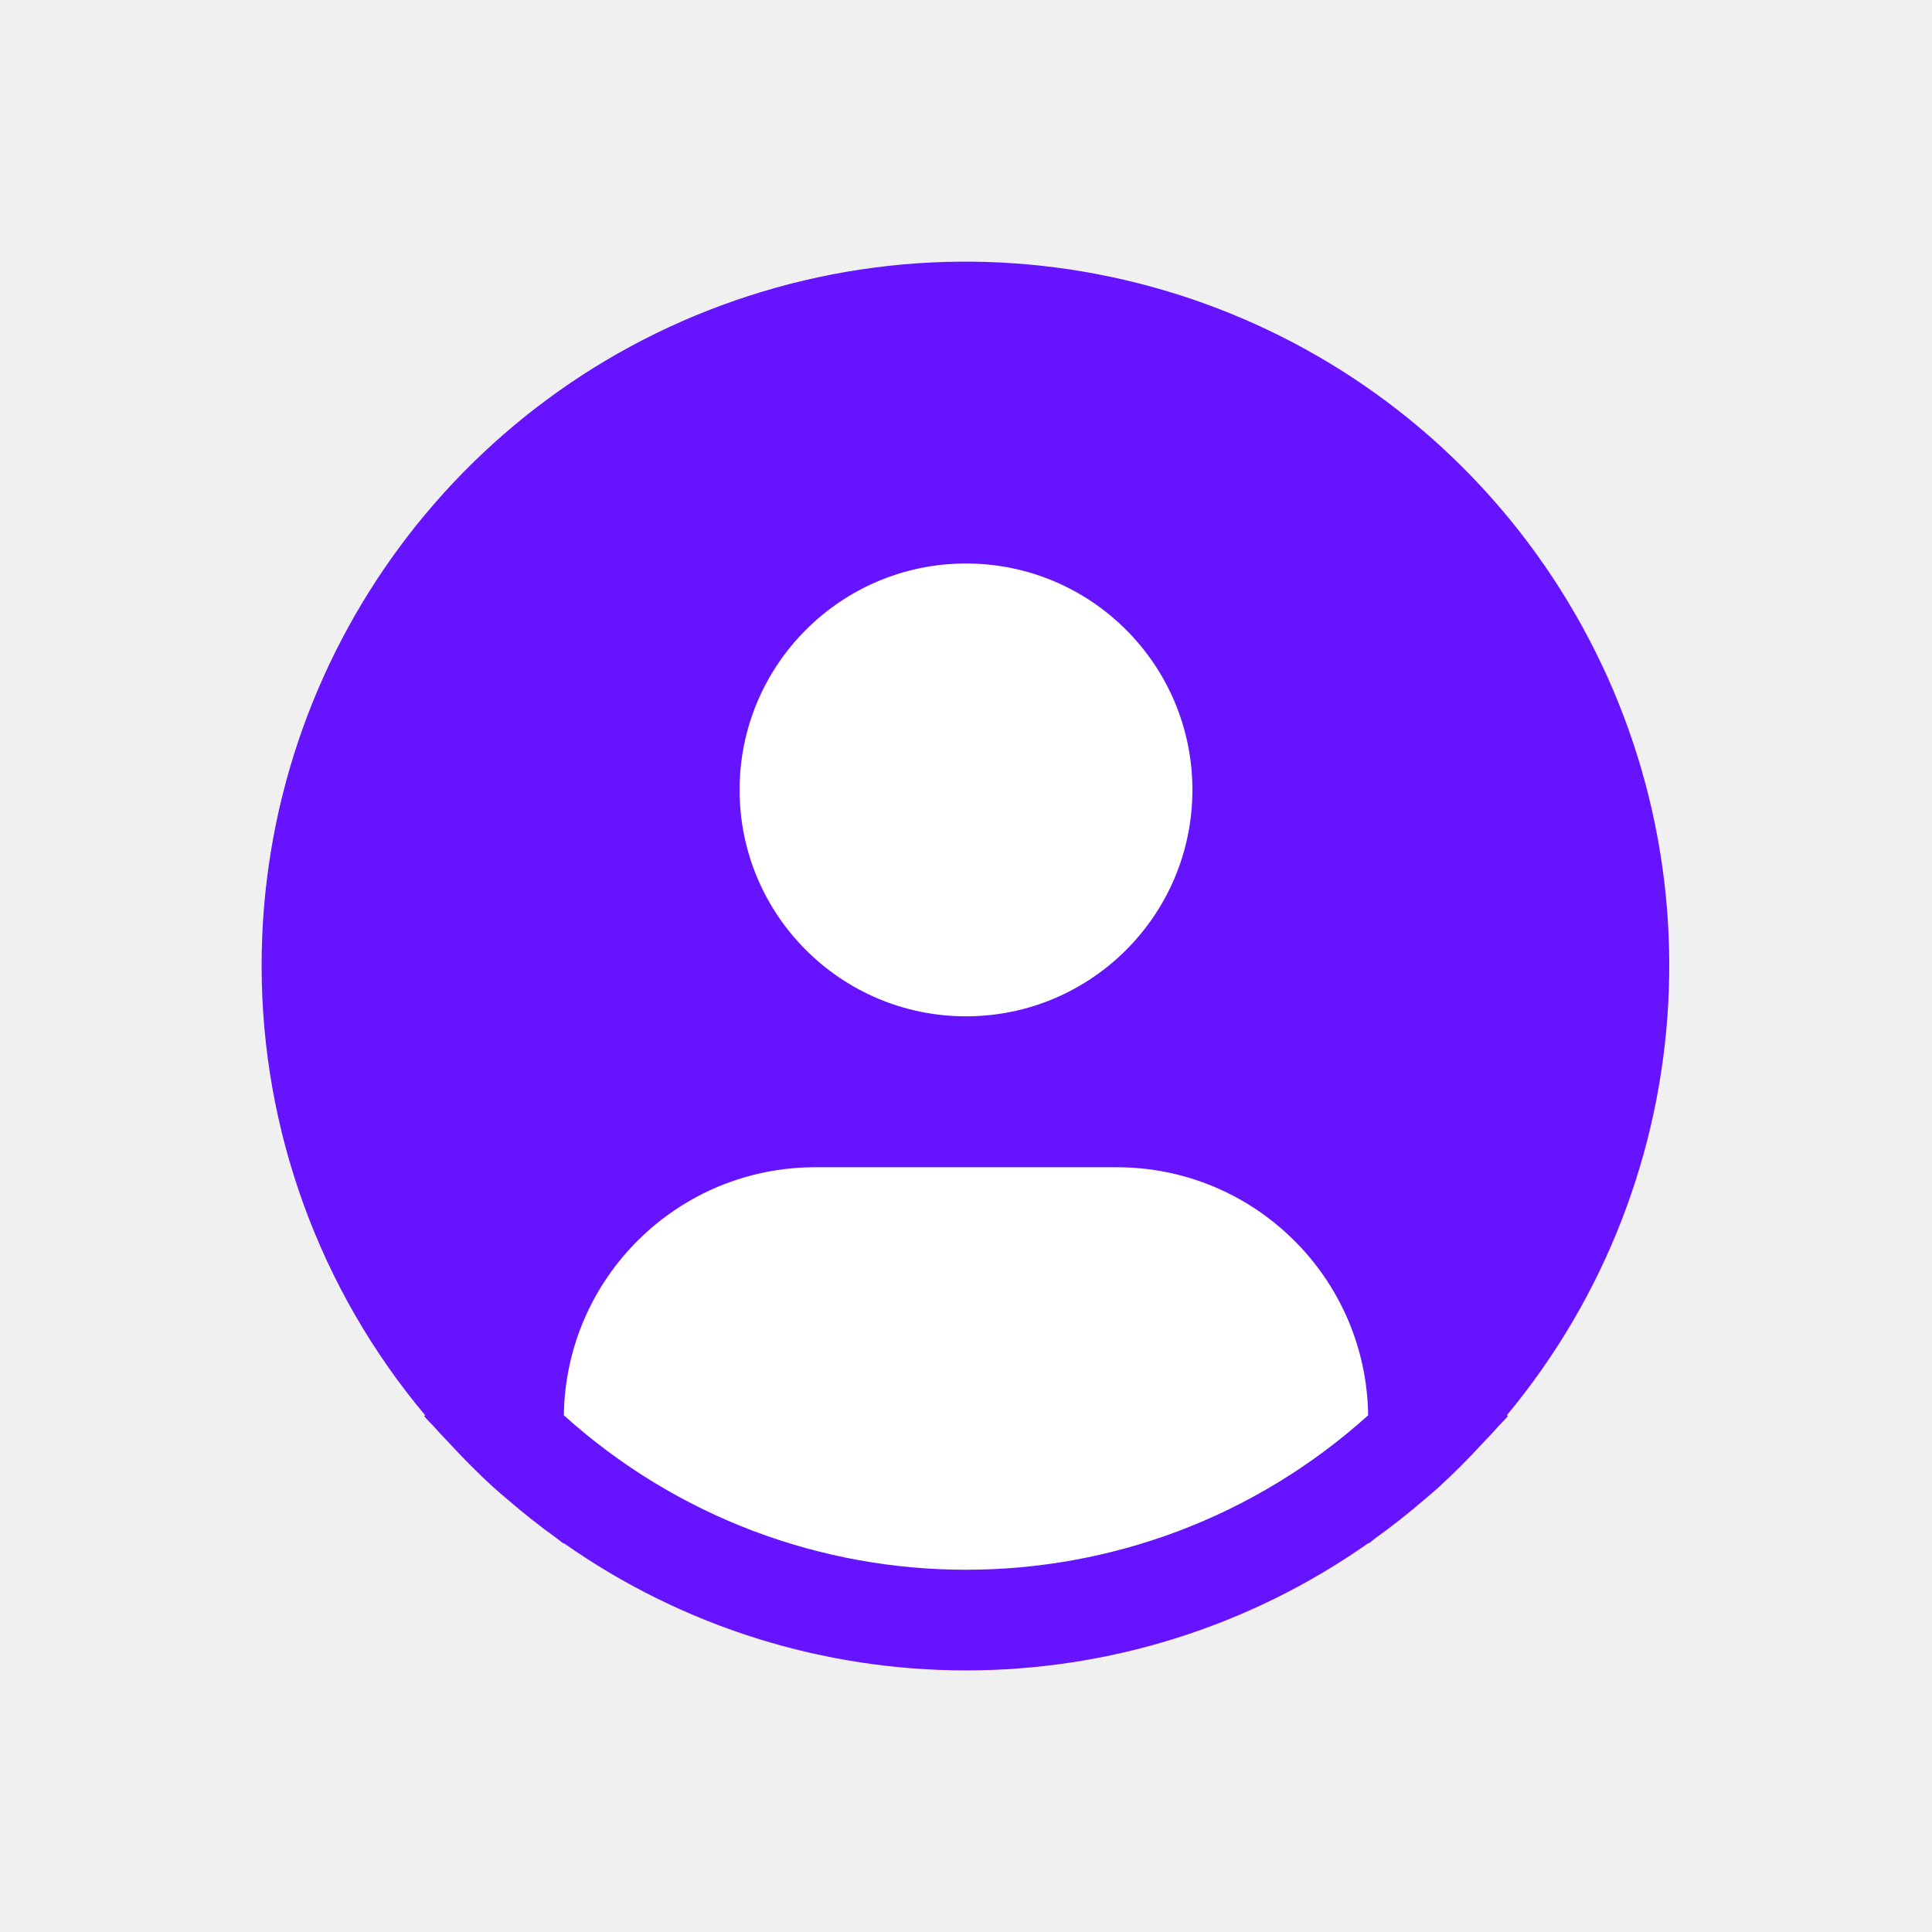
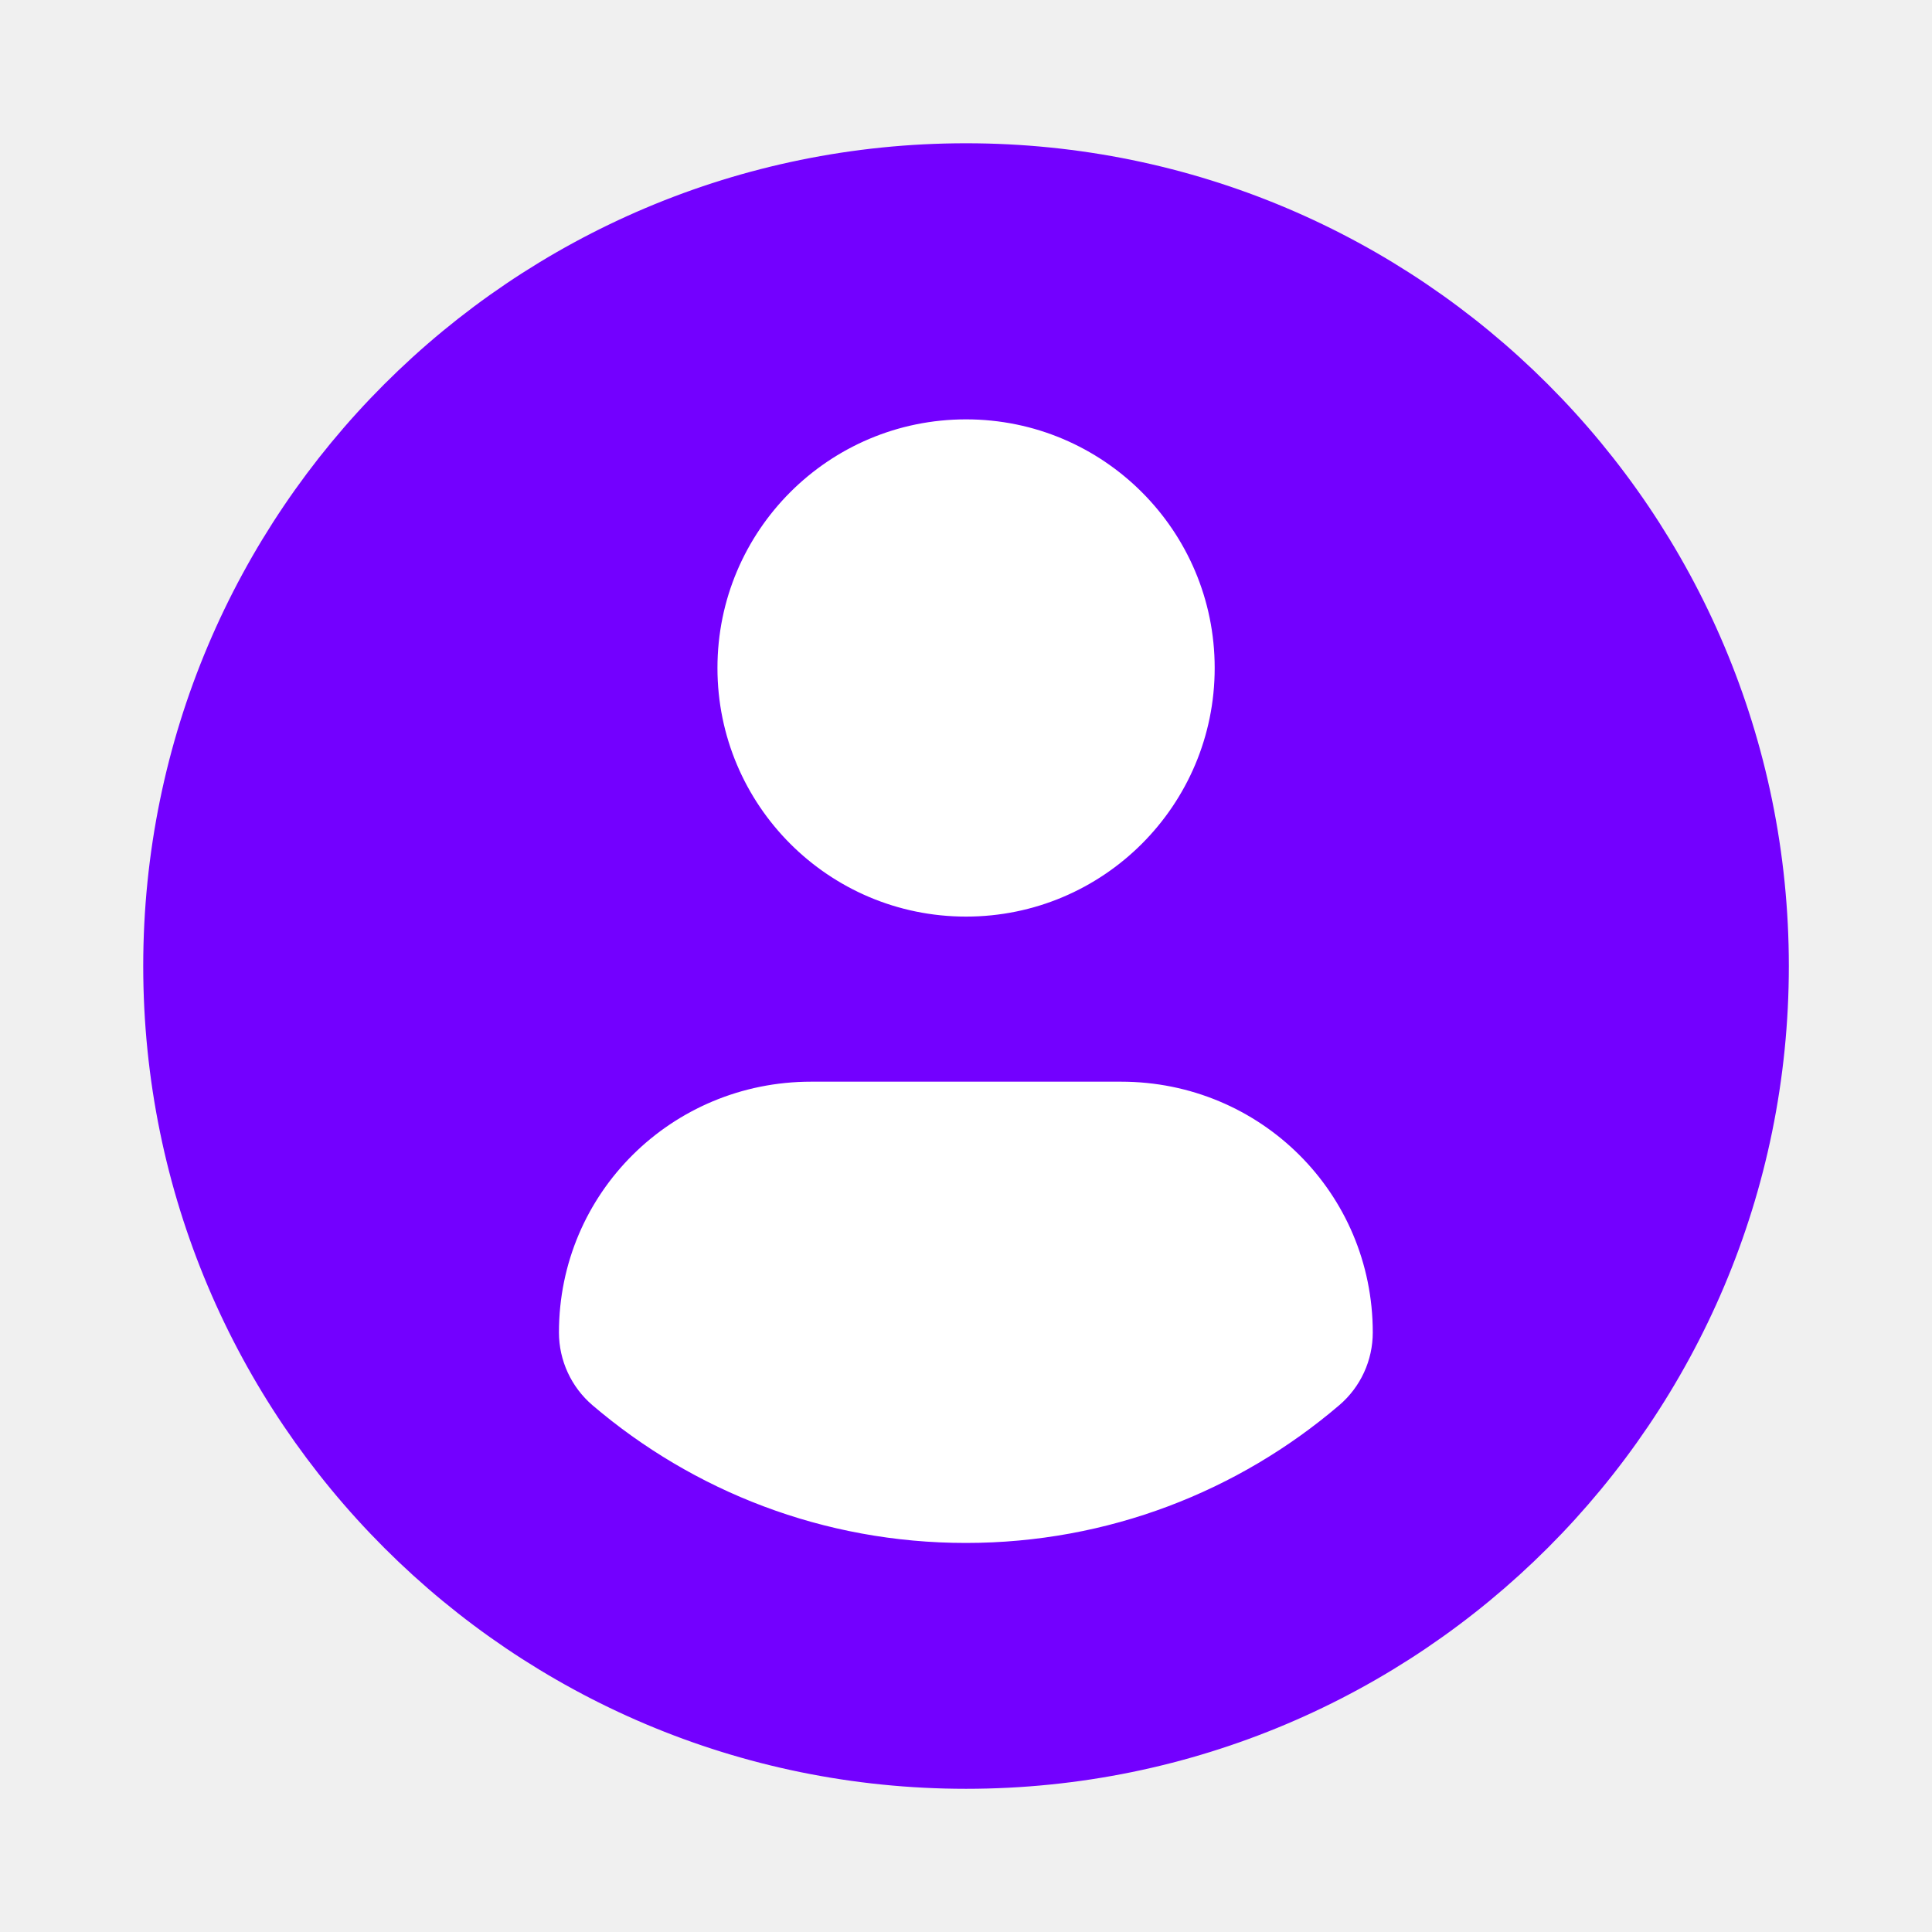
- <svg xmlns="http://www.w3.org/2000/svg" fill="#6613ff" width="64px" height="64px" viewBox="-3.2 -3.2 38.40 38.40" id="icon" stroke="#6613ff" stroke-width="0">
-   <g id="SVGRepo_bgCarrier" stroke-width="0" transform="translate(5.76,5.76), scale(0.64)">
-     <rect x="-3.2" y="-3.2" width="38.40" height="38.40" rx="19.2" fill="#ffffff" strokewidth="0" />
+ <svg xmlns="http://www.w3.org/2000/svg" fill="#7300ff" version="1.1" id="Capa_1" width="800px" height="800px" viewBox="-4.55 -4.55 54.63 54.63" xml:space="preserve" stroke="#7300ff">
+   <g id="SVGRepo_bgCarrier" stroke-width="0" transform="translate(5.6915,5.6915), scale(0.75)">
+     <rect x="-4.55" y="-4.55" width="54.63" height="54.63" rx="27.315" fill="#ffffff" strokewidth="0" />
  </g>
  <g id="SVGRepo_tracerCarrier" stroke-linecap="round" stroke-linejoin="round" />
  <g id="SVGRepo_iconCarrier">
-     <defs>
-       <style> .cls-1 { fill: none; } </style>
-     </defs>
-     <path id="_inner-path_" data-name="&lt;inner-path&gt;" class="cls-1" d="M8.007,24.93A4.996,4.996,0,0,1,13,20h6a4.996,4.996,0,0,1,4.993,4.93,11.94,11.94,0,0,1-15.986,0ZM20.5,12.5A4.5,4.5,0,1,1,16,8,4.5,4.5,0,0,1,20.5,12.5Z" />
-     <path d="M26.749,24.93A13.989,13.989,0,1,0,2,16a13.899,13.899,0,0,0,3.251,8.93l-.02.017c.07.085.15.157.222.239.09.104.186.2.28.301.28.303.567.595.87.87.091.083.186.161.28.242.32.276.648.537.99.781.044.031.083.069.128.101v-.013a13.901,13.901,0,0,0,16,0V27.48c.044-.031.084-.069.128-.101.341-.244.67-.505.99-.781.094-.08.189-.159.28-.242.302-.275.59-.567.87-.87.093-.101.189-.197.28-.301.072-.083.152-.155.222-.239ZM16,8a4.5,4.5,0,1,1-4.5,4.5A4.5,4.5,0,0,1,16,8ZM8.007,24.93A4.996,4.996,0,0,1,13,20h6a4.996,4.996,0,0,1,4.993,4.93,11.94,11.94,0,0,1-15.986,0Z" />
-     <rect id="_Transparent_Rectangle_" data-name="&lt;Transparent Rectangle&gt;" class="cls-1" width="32" height="32" />
+     <g>
+       <path d="M22.766,0.001C10.194,0.001,0,10.193,0,22.766s10.193,22.765,22.766,22.765c12.574,0,22.766-10.192,22.766-22.765 S35.34,0.001,22.766,0.001z M22.766,6.808c4.16,0,7.531,3.372,7.531,7.53c0,4.159-3.371,7.53-7.531,7.53 c-4.158,0-7.529-3.371-7.529-7.53C15.237,10.18,18.608,6.808,22.766,6.808z M22.761,39.579c-4.149,0-7.949-1.511-10.88-4.012 c-0.714-0.609-1.126-1.502-1.126-2.439c0-4.217,3.413-7.592,7.631-7.592h8.762c4.219,0,7.619,3.375,7.619,7.592 c0,0.938-0.41,1.829-1.125,2.438C30.712,38.068,26.911,39.579,22.761,39.579z" />
+     </g>
  </g>
</svg>
